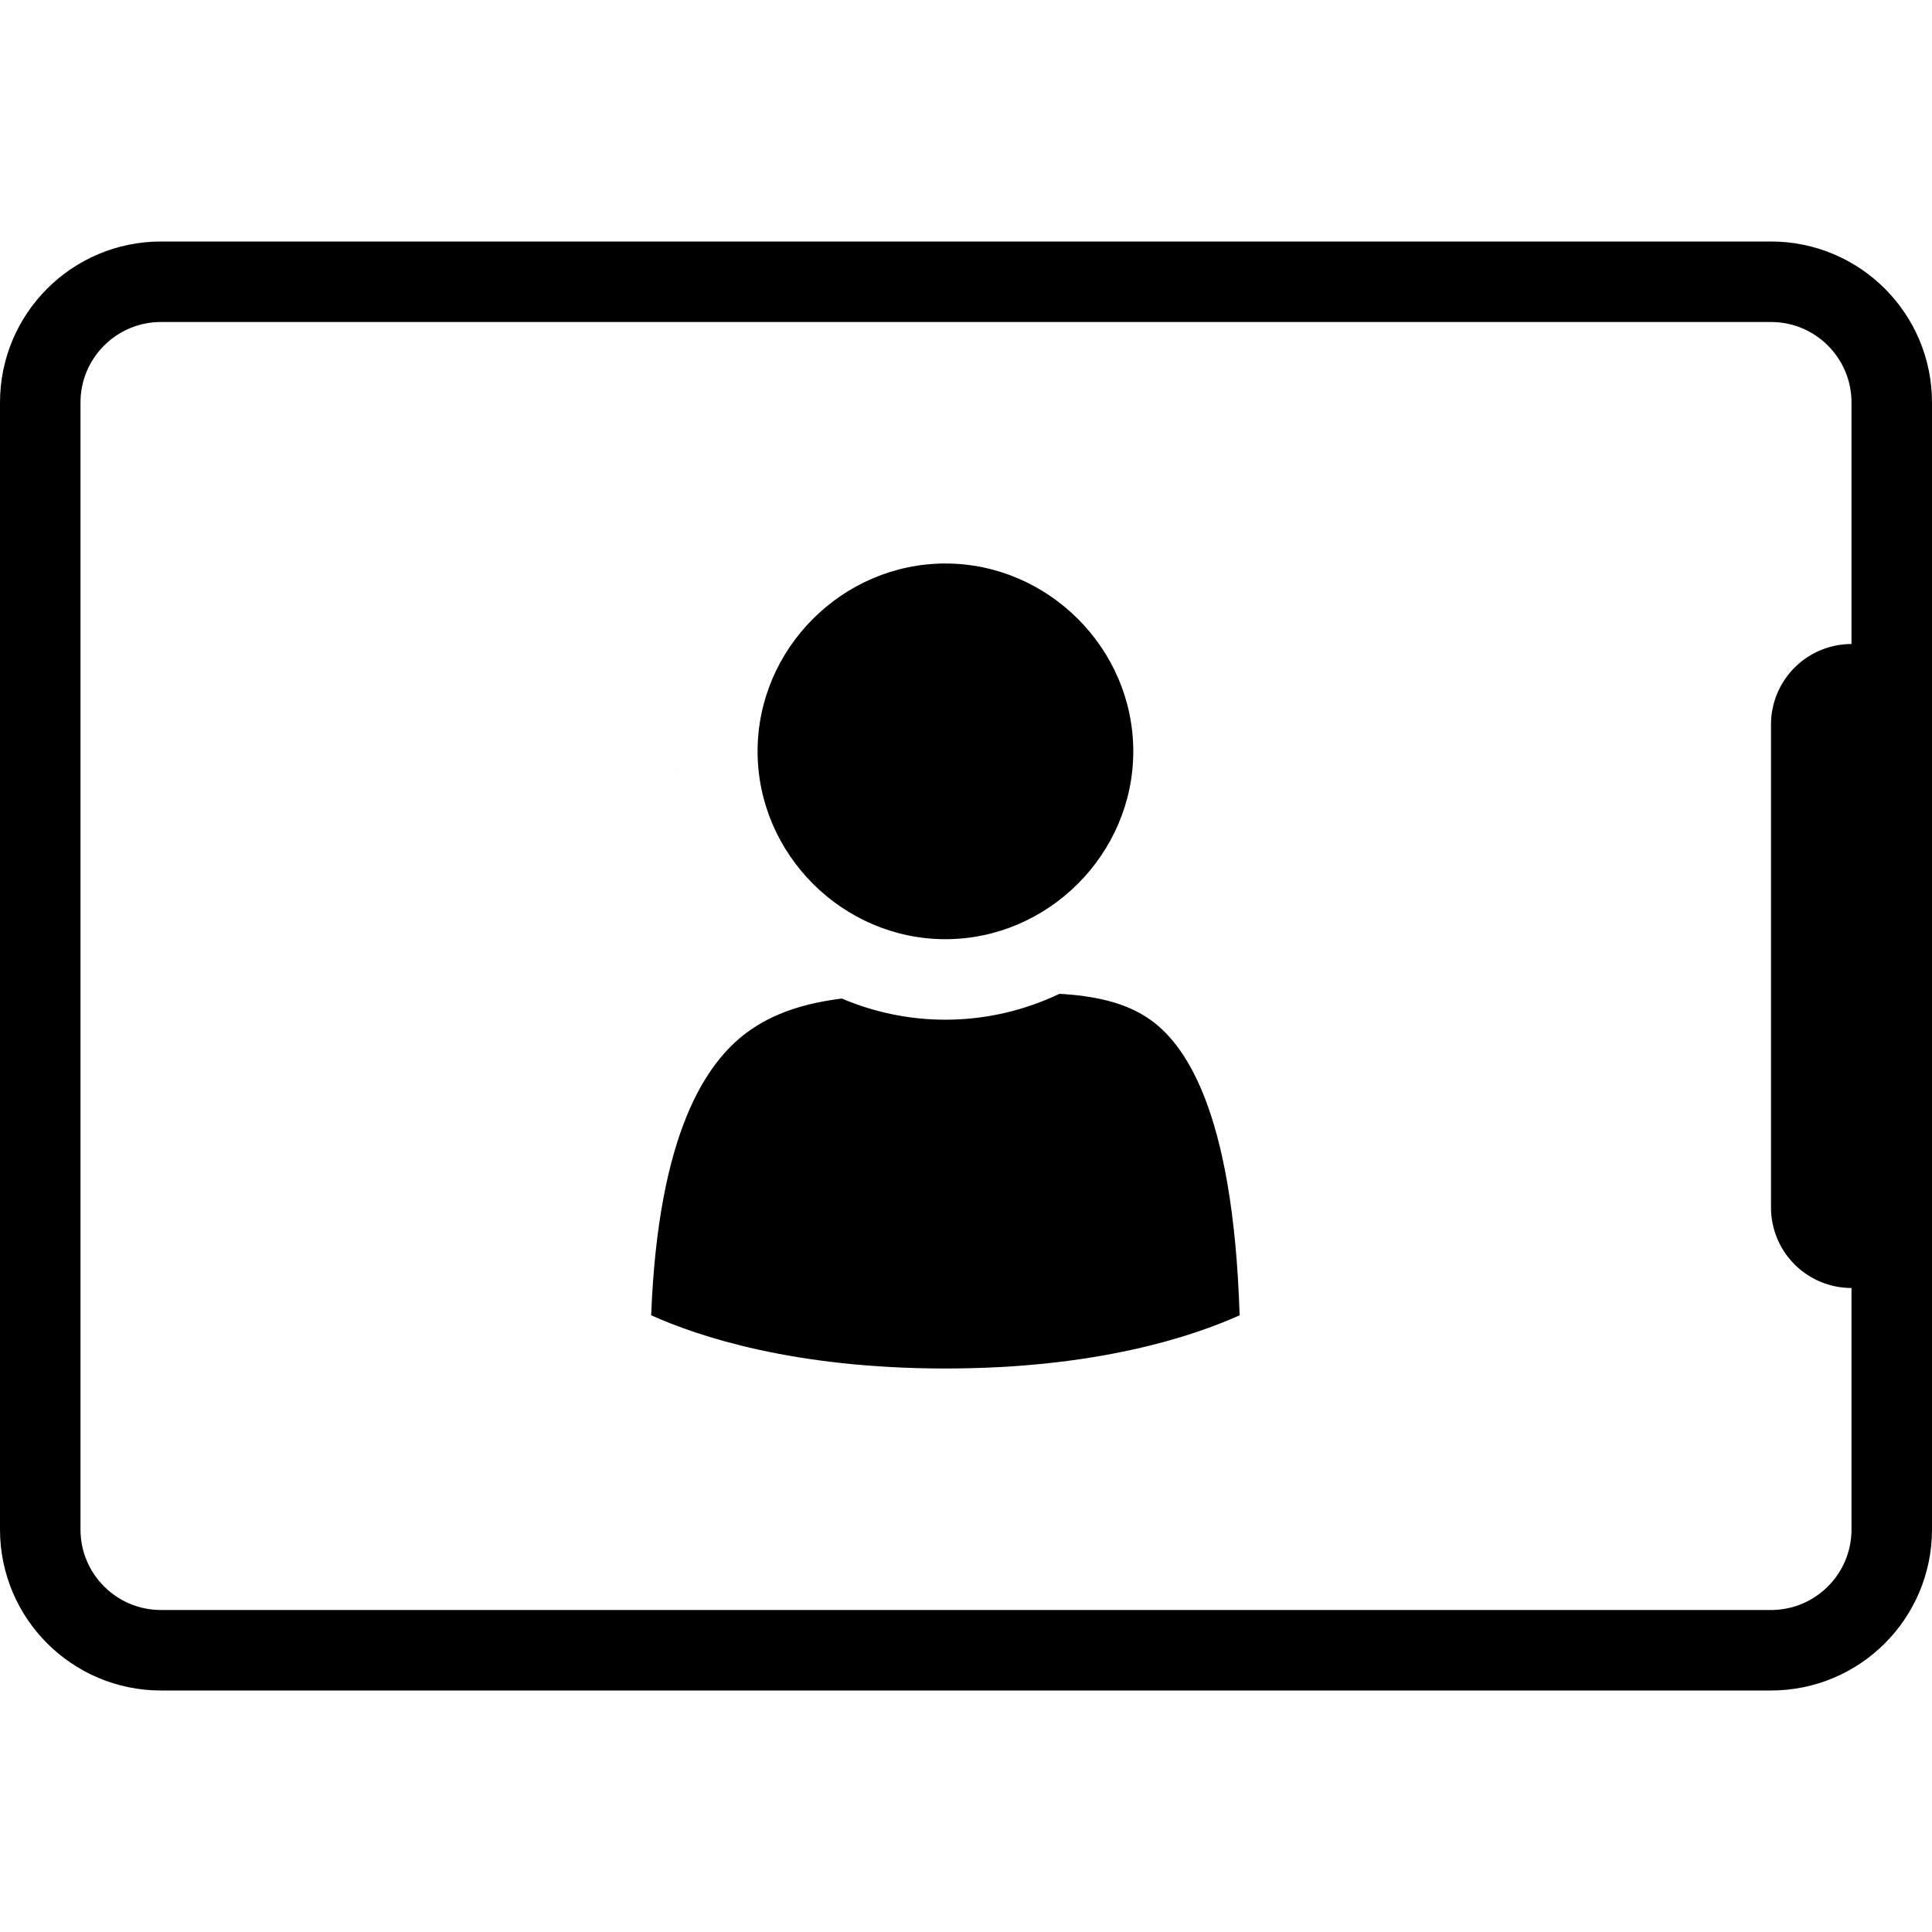
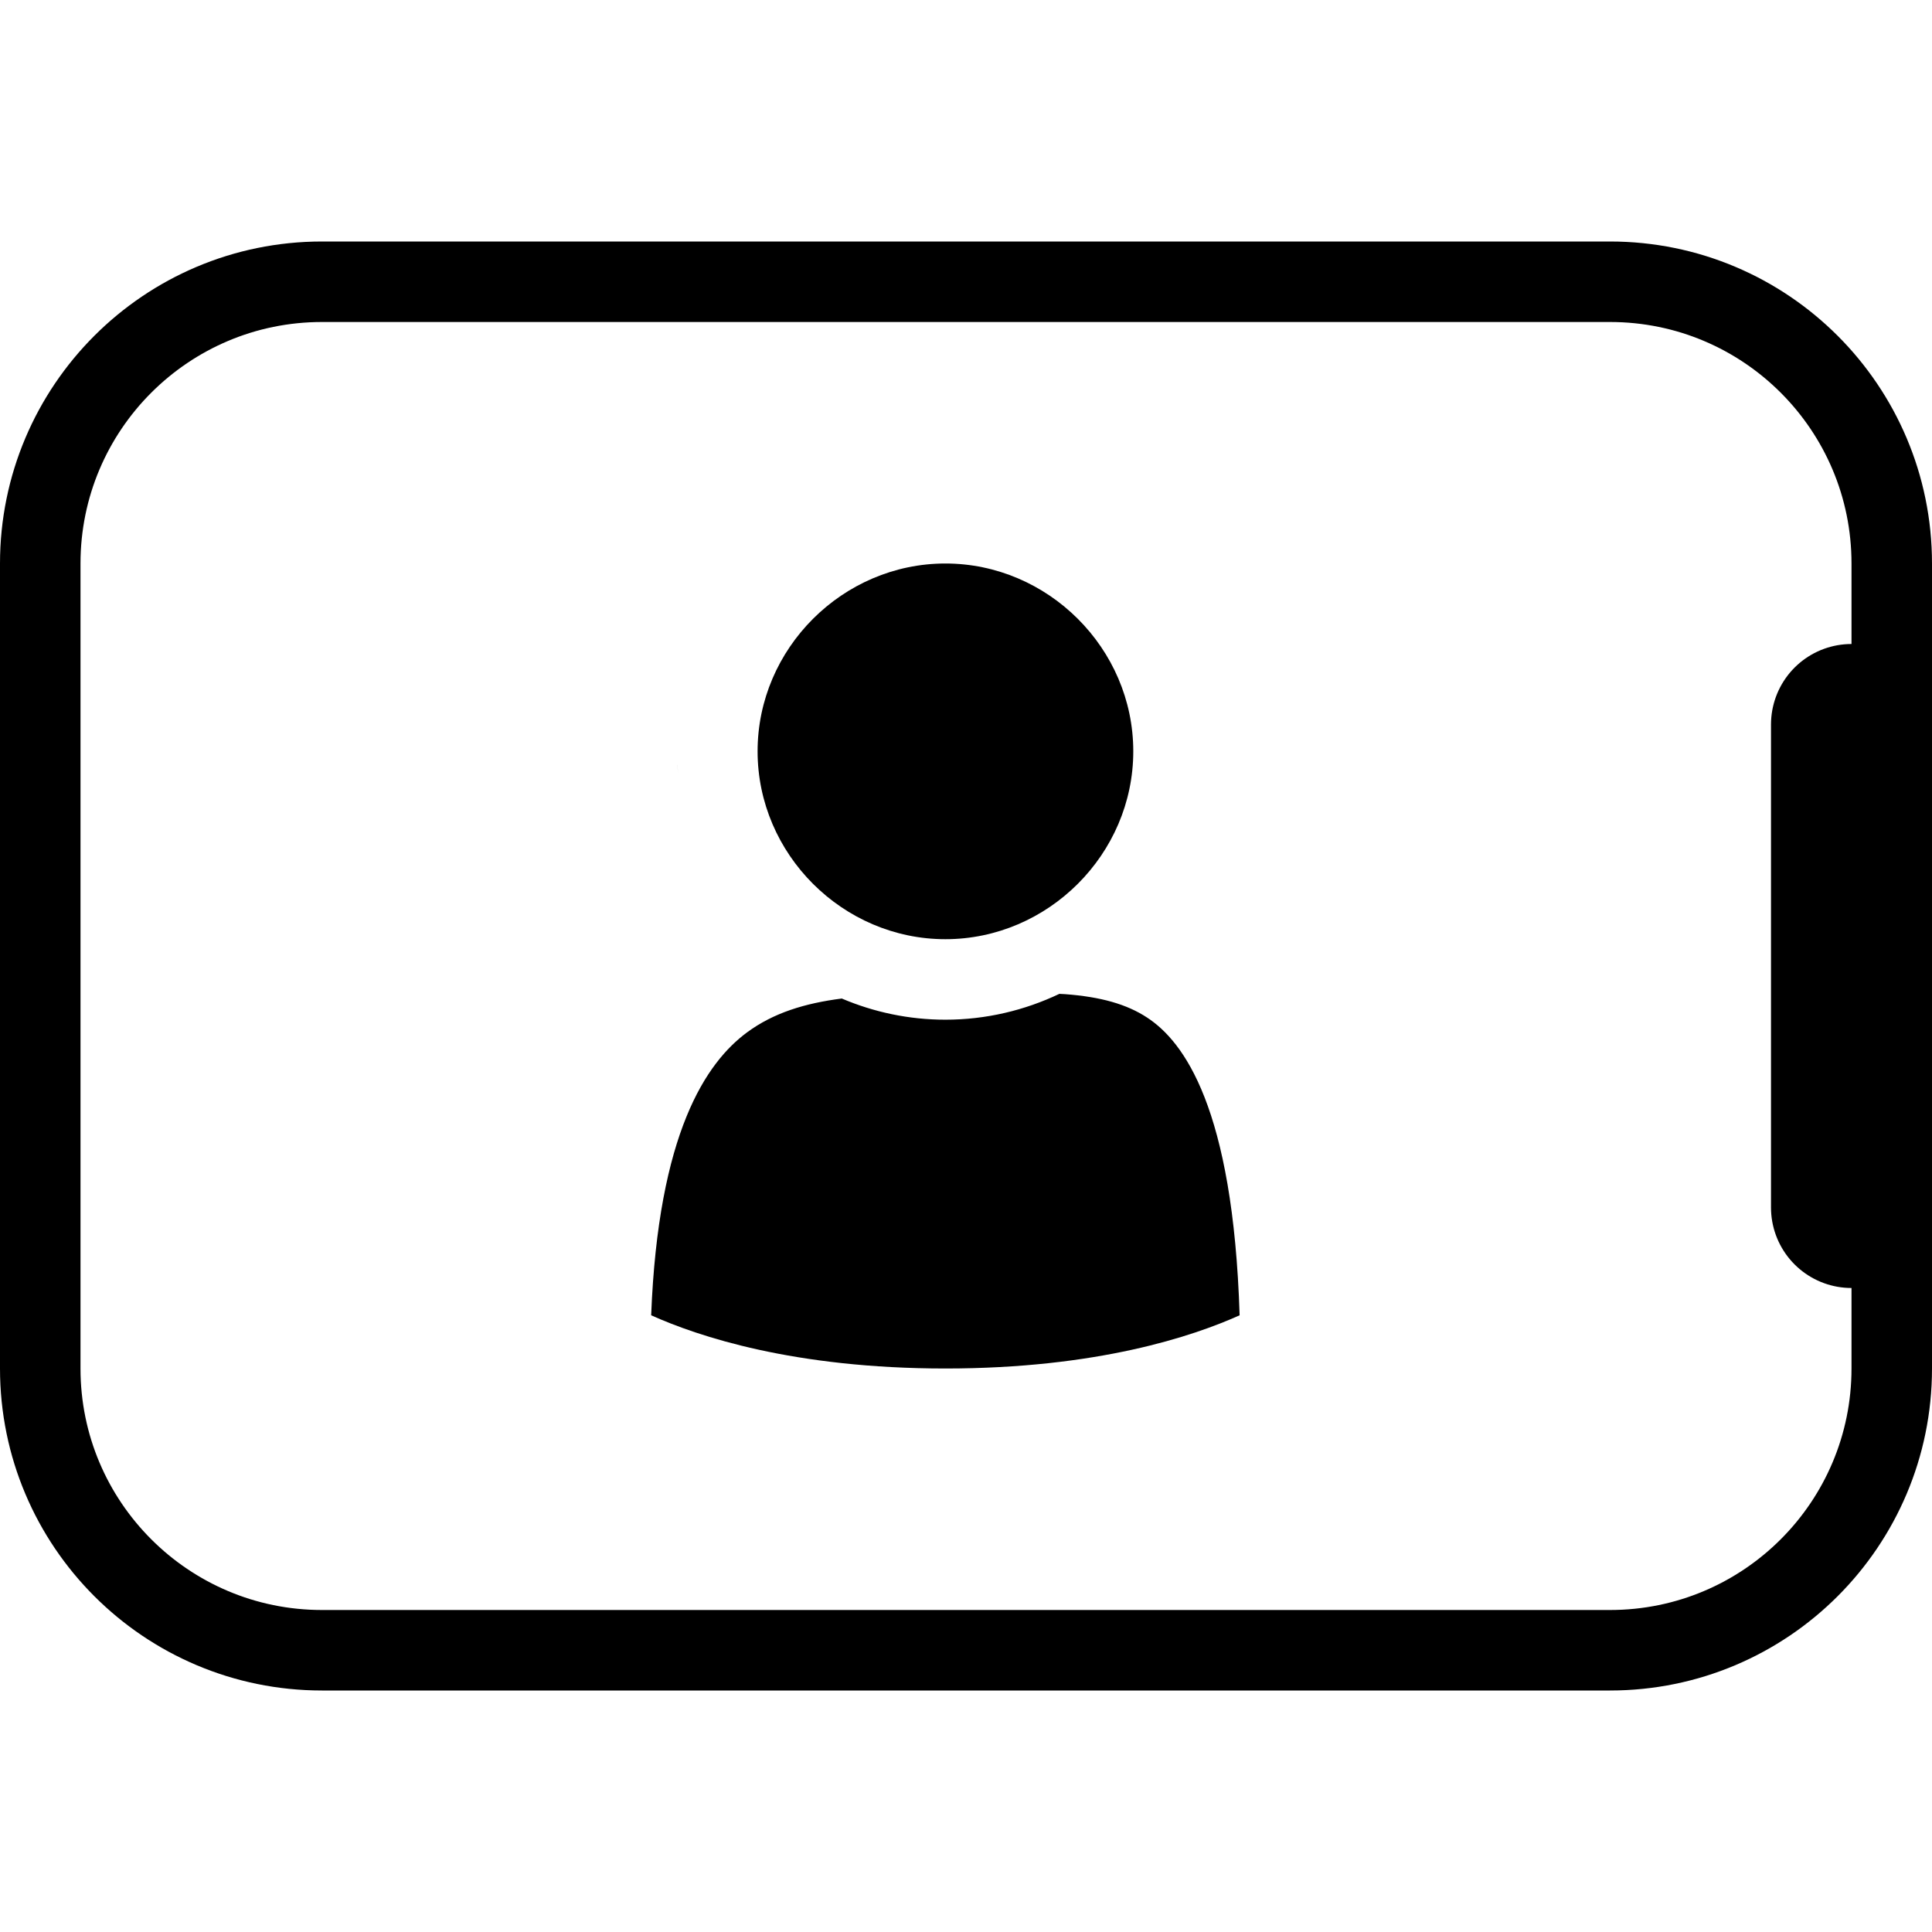
<svg xmlns="http://www.w3.org/2000/svg" width="24" height="24" viewBox="0 0 24 24" fill="none">
-   <rect x="0.5" y="3.5" width="23" height="17" rx="1.5" stroke="black" />
+   <rect x="0.5" y="3.5" width="23" height="17" rx="3.5" stroke="black" />
  <path d="M23 9V15" stroke="black" stroke-width="2" stroke-linecap="round" />
  <path d="M13.234 12.35C13.671 12.383 13.996 12.473 14.252 12.642C14.701 12.937 15.318 13.752 15.399 16.339C14.819 16.6 13.628 17 11.744 17C9.861 17 8.67 16.6 8.089 16.339C8.177 14.072 8.772 13.199 9.282 12.823C9.61 12.582 9.998 12.463 10.457 12.404C10.854 12.573 11.289 12.667 11.744 12.667C12.249 12.667 12.729 12.551 13.16 12.346C13.185 12.347 13.21 12.348 13.234 12.35Z" fill="black" />
  <path d="M11.334 12.64C11.413 12.65 11.493 12.658 11.574 12.662C11.493 12.658 11.413 12.65 11.334 12.64ZM10.08 12.216C10.344 12.37 10.63 12.489 10.933 12.565C10.63 12.489 10.344 12.37 10.08 12.216ZM11.744 7C13.018 7 14.078 8.054 14.078 9.333C14.078 10.612 13.018 11.667 11.744 11.667C10.47 11.667 9.411 10.612 9.411 9.333C9.411 8.054 10.47 7 11.744 7ZM14.879 10.457C14.812 10.643 14.728 10.82 14.63 10.989C14.728 10.82 14.812 10.643 14.879 10.457ZM8.427 9.664C8.435 9.742 8.446 9.819 8.459 9.896C8.446 9.819 8.435 9.742 8.427 9.664ZM12.931 12.444C12.904 12.455 12.877 12.465 12.85 12.475C12.877 12.465 12.904 12.455 12.931 12.444ZM15.011 9.99C15.002 10.034 14.991 10.078 14.98 10.121C14.991 10.078 15.002 10.034 15.011 9.99ZM8.415 9.504V9.499C8.417 9.536 8.42 9.573 8.423 9.61C8.42 9.575 8.417 9.54 8.415 9.504ZM8.423 9.61C8.424 9.628 8.425 9.646 8.427 9.664C8.425 9.646 8.424 9.628 8.423 9.61Z" fill="black" />
</svg>
